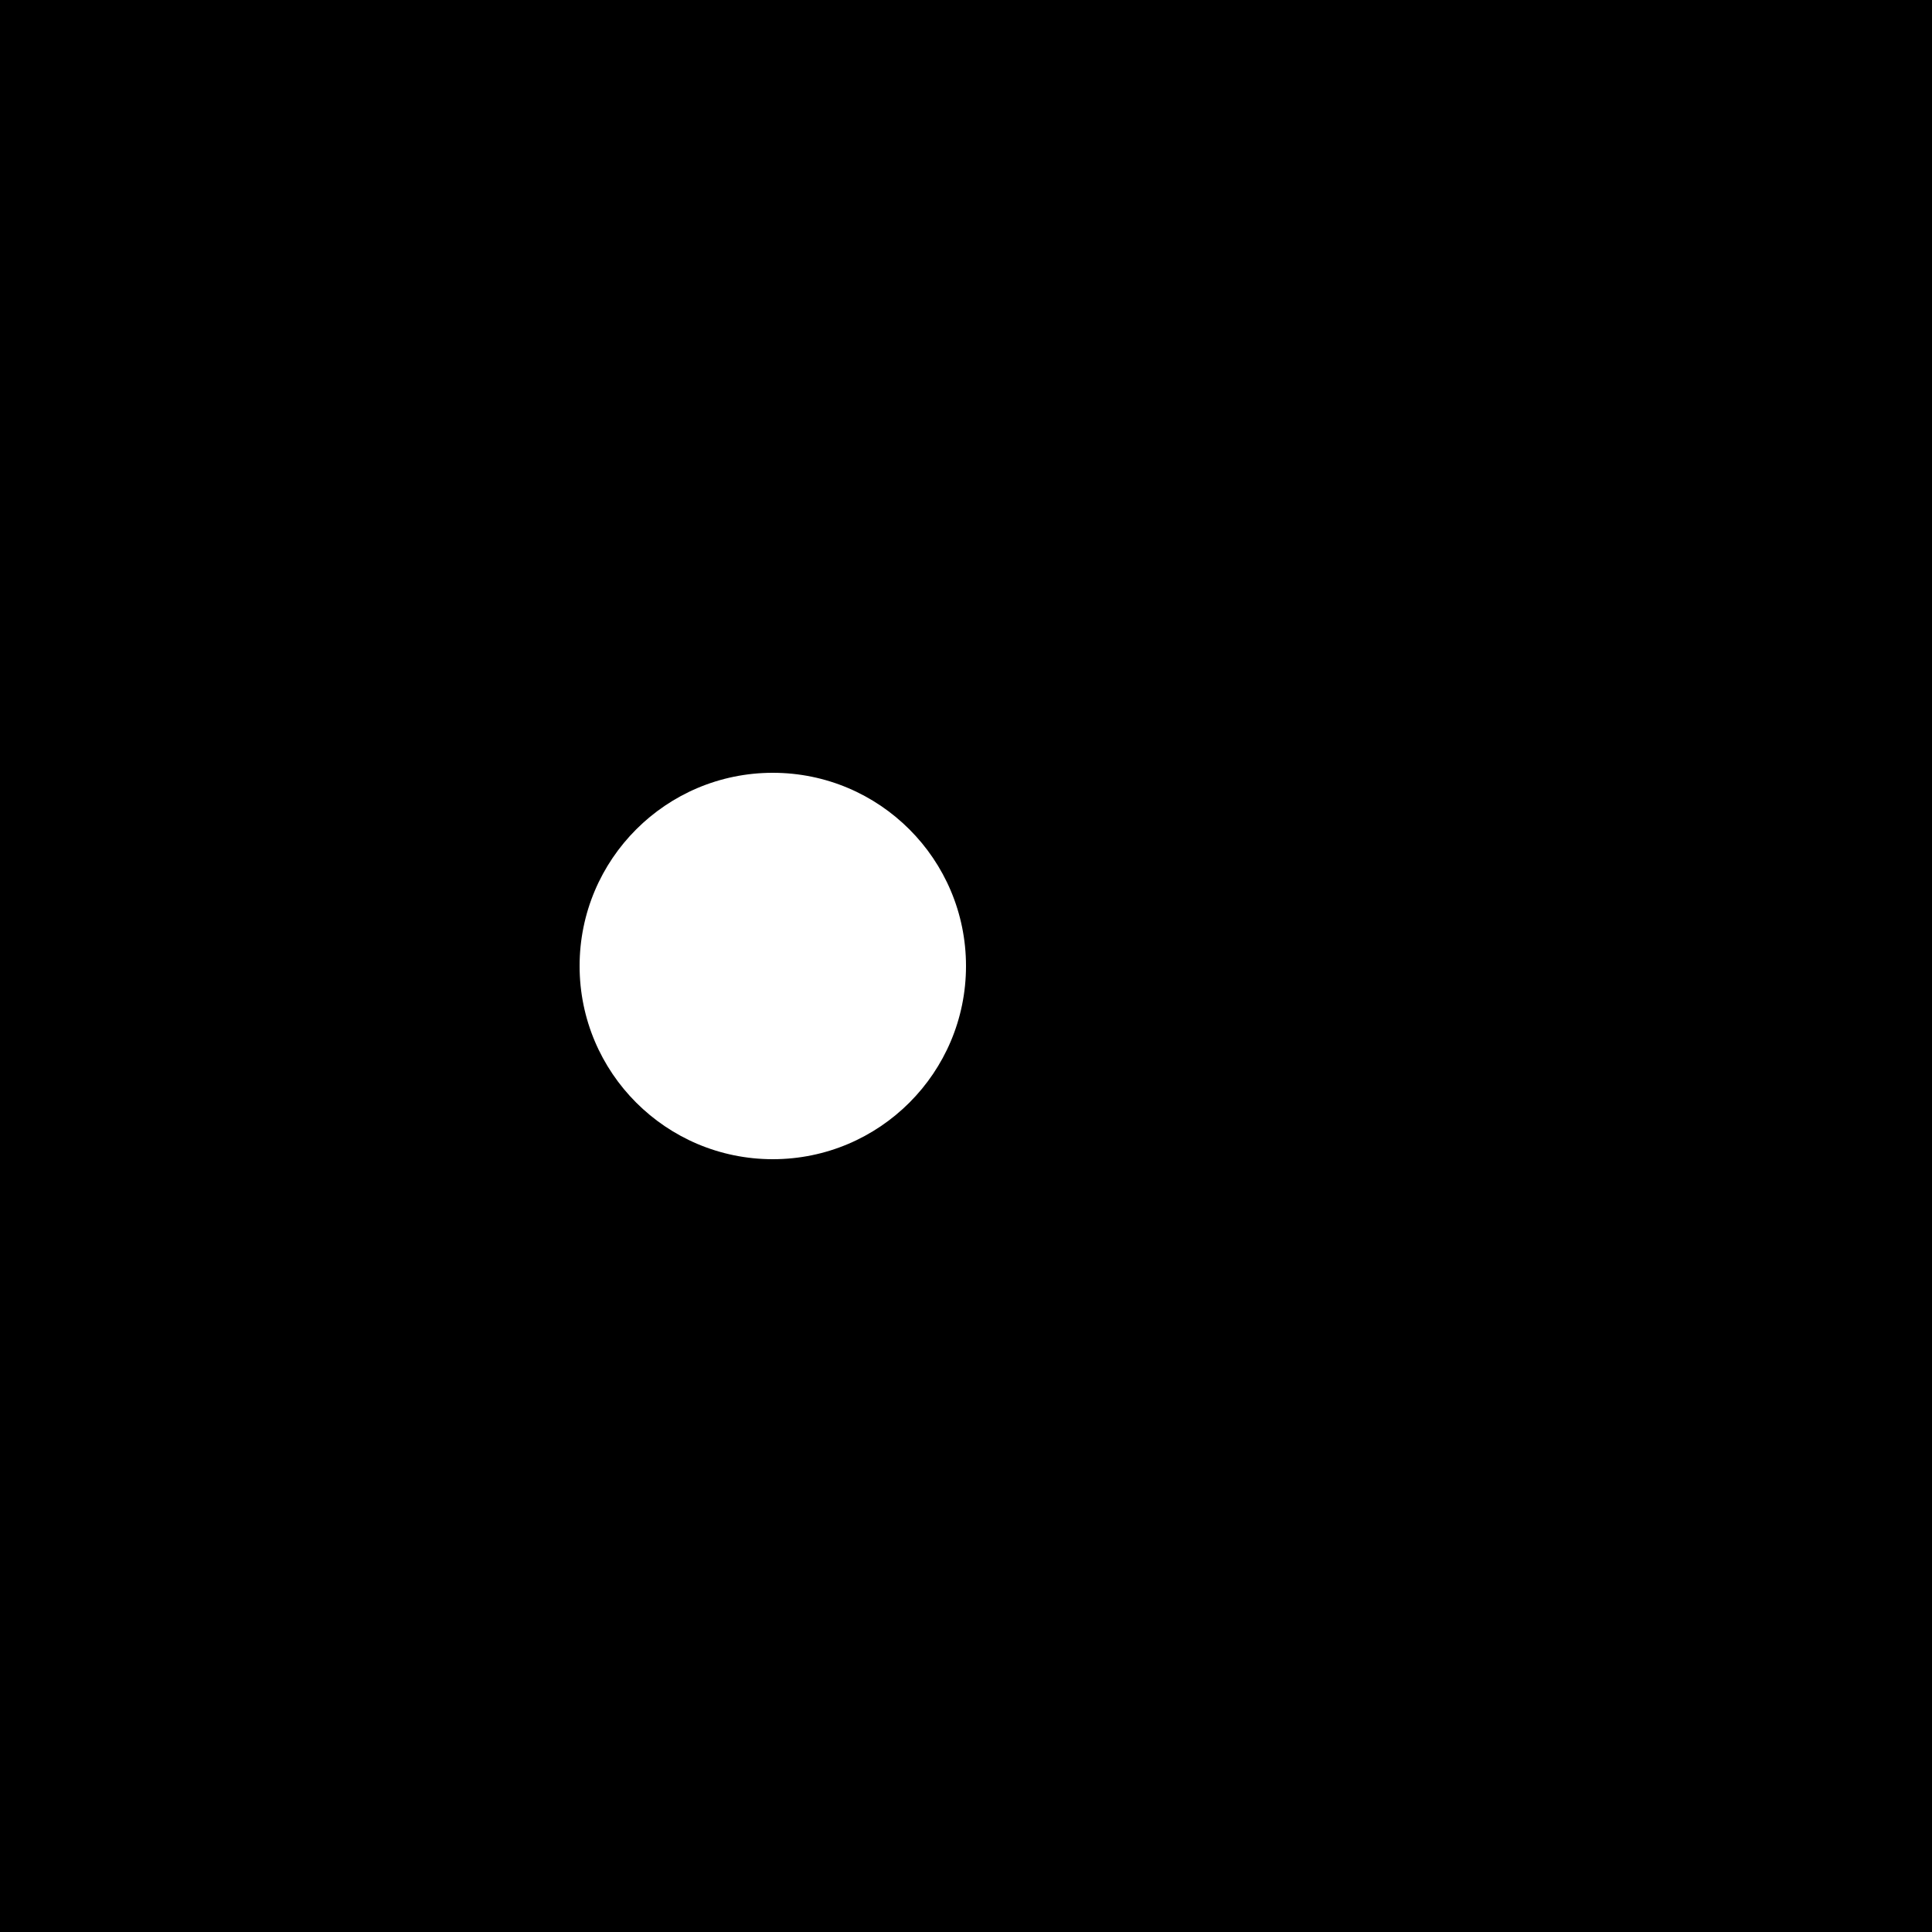
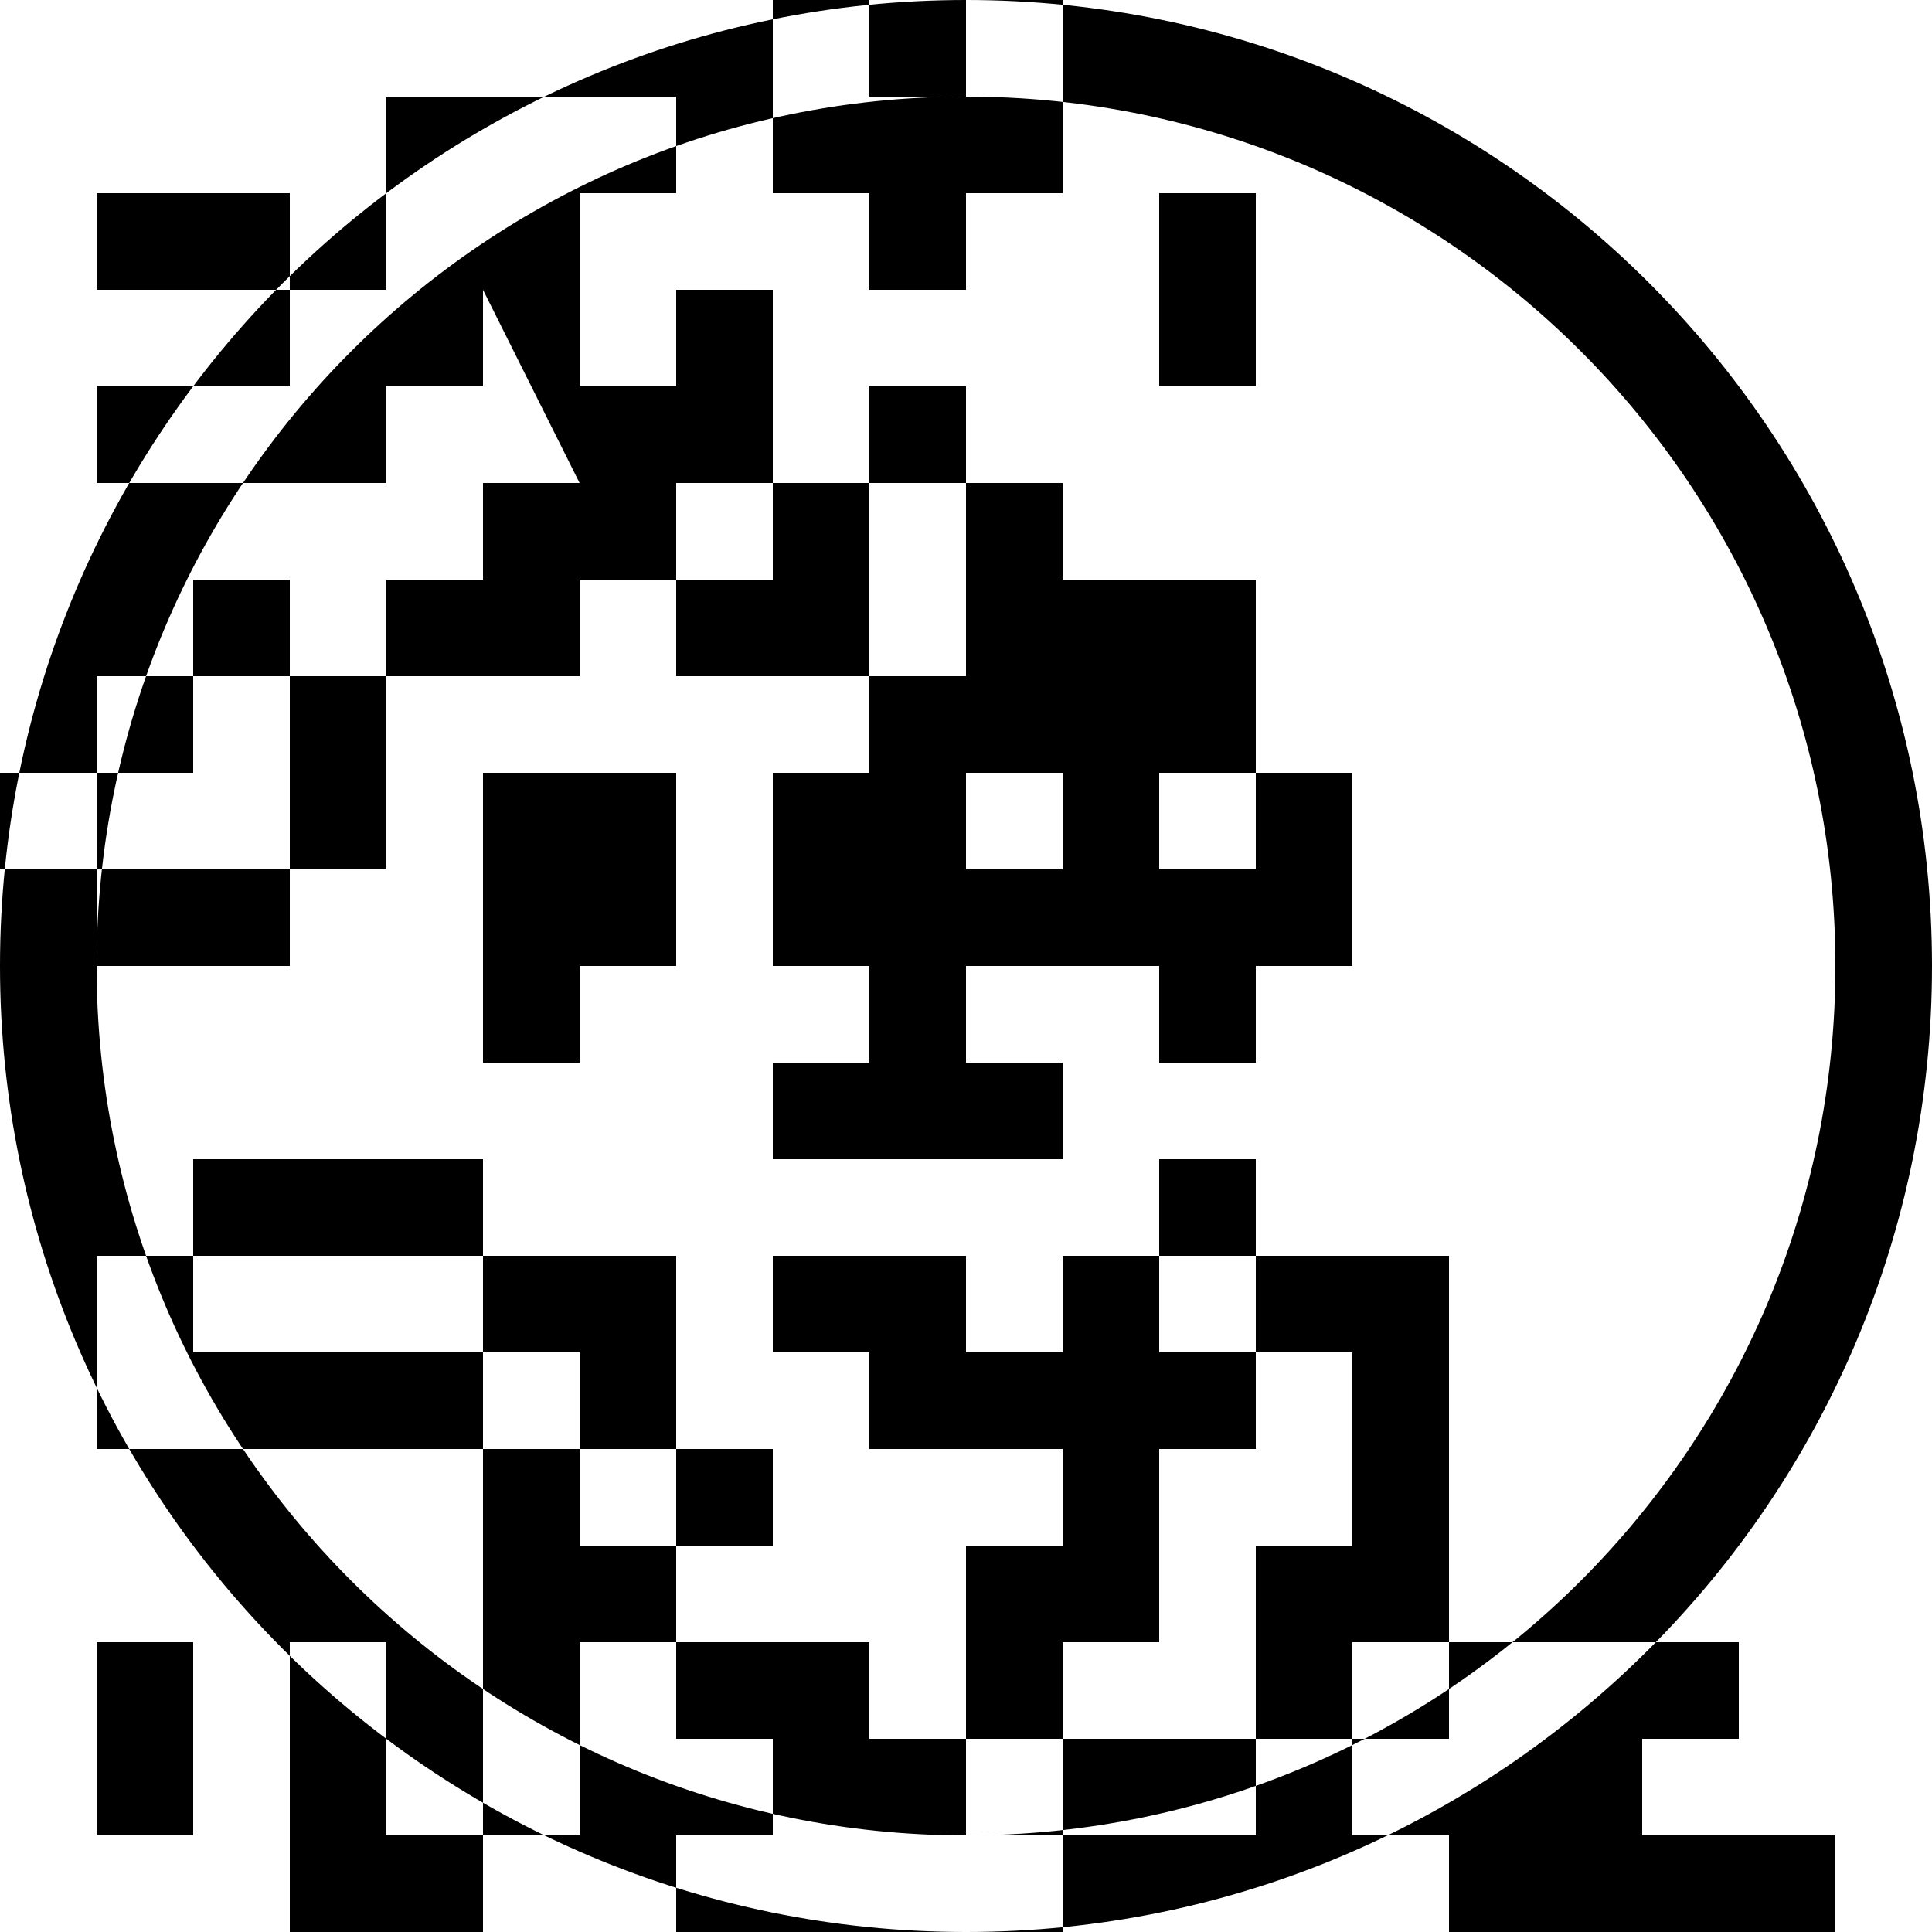
- <svg xmlns="http://www.w3.org/2000/svg" width="80" height="80" viewBox="0 0 80 80">
-   <g fill="currentColor" fill-opacity="1">
-     <path d="M0 0h80v80H0V0zm40 40c0-4.418 3.582-8 8-8s8 3.582 8 8-3.582 8-8 8-8-3.582-8-8zm0-32c0-4.418 3.582-8 8-8s8 3.582 8 8-3.582 8-8 8-8-3.582-8-8zM8 40c0-4.418 3.582-8 8-8s8 3.582 8 8-3.582 8-8 8-8-3.582-8-8zm0-32c0-4.418 3.582-8 8-8s8 3.582 8 8-3.582 8-8 8-8-3.582-8-8zM8 8c0-4.418 3.582-8 8-8s8 3.582 8 8-3.582 8-8 8-8-3.582-8-8zm32 32c0-4.418-3.582-8-8-8s-8 3.582-8 8 3.582 8 8 8 8-3.582 8-8z" />
+ <svg xmlns="http://www.w3.org/2000/svg" width="200" height="200" viewBox="0 0 200 200">
+   <g fill="currentColor" fill-rule="evenodd">
+     <path d="M100 0a100 100 0 1 1 0 200 100 100 0 0 1 0-200zm0 190a90 90 0 1 0 0-180 90 90 0 0 0 0 180zM90 90h20v20H90V90zm20 10V80h20v20h-20zm-10-20H80v20h20V80zm10 0V60h20v20h-20zm-20 20h20v20H80v-20zm-10-20H50v20h20V80zm10 0V60h20v20H80zm-10 20H50v20h20v-20zm20 10V80h20v20h-20zm10-20h20v20h-20V80zm10 10V80h20v20h-20zm-20-20h20v20h-20V60zm-10 10V40h20v20h-20zm10 0V20h20v20h-20zM90 50V30h20v20H90zm20-10V20h20v20h-20zM80 70V50h20v20H80zm-10-20H50v20h20V50zm10 0V30h20v20H80zM70 50V30h20v20H70zM50 70V50h20v20H50zm-10-20H20v20h20V50zm10 0V30h20v20H50zm-10 20H20v20h20V70zm20 10V60h20v20H60zM50 90V70h20v20H50zm-10-20H20v20h20V70zm-10 10H10v20h20V80zm10 0V60h20v20H30zm10-10V50h20v20H40zm10-20V10h20v20H50zM40 30V10h20v20H40zM30 50V30h20v20H30zm-10-20H10v20h20V30zm-10 10V20h20v20H10zM30 70V50h20v20H30zM20 90V70h20v20H20zm-10-20H0v20h20V70zm10 0V50h20v20H10zM0 90V70h20v20H0zM90 150v-20h20v20H90zm20 10v-20h20v20h-20zm-10-20v-20h20v20H100zm-10 0v-20h20v20H90zm-10 10v-20h20v20H80zm-10-20v-20h20v20H70zm-10 10v-20h20v20H60zM50 150v-20h20v20H50zm-10-10v-20h20v20H40zm-10 10v-20h20v20H30zm-10-10v-20h20v20H20zM10 150v-20h20v20H10zm120-20h20v20h-20v-20zm-10 10h20v20h-20v-20zm10 10h20v20h-20v-20zm-20-20h20v20h-20v-20zm-10 10h20v20h-20v-20zm10-20h20v20h-20v-20zm-20-10v-20h20v20h-20zm10 0v-20h20v20h-20zm-10 20v20h20v-20h-20zm-10-10v20h20v-20h-20zm-10 10v20h20v-20h-20zm-10 10v20h20v-20h-20zm-10 10v20h20v-20h-20zm0-20v20h20v-20h-20zm0-20v20h20v-20h-20zm20-10v20h20v-20h-20zm-10-10v20h20v-20h-20zm0-10v20h20v-20h-20zm0-10v20h20v-20h-20zm-10 20v-20h20v20h-20zm-10-10v-20h20v20h-20zM90 170v20h20v-20H90zm20-10v20h20v-20h-20zM80 170v20h20v-20H80zm-20 0v20h20v-20H60zm-20 0v20h20v-20H40zm-20 0v20h20v-20H20zm120 0h20v20h-20v-20zm20 0h20v20h-20v-20zm-50-10v20h20v-20h-20zm-10-10v20h20v-20h-20zM90 190v10h20v-10H90zm-20-10v20h20v-20H70zM50 170v20h20v-20H50zM30 190v10h20v-10H30zm10-20v20h20v-20H40zM10 170v20h20v-20H10zM170 190v10h20v-10h-20zm-20-10v20h20v-20h-20zm-20-10v20h20v-20h-20zM90 0v10h20V0H90zm-10 10V0h20v10H80zm-10 10V10h20v10H70zm-10 10V20h20v10H60zM50 40V30h20v10H50zm-10 10V40h20v10H40zM30 60V50h20v10H30zM20 70V60h20v10H20zM10 80V70h20v10H10zM0 90V80h20v10H0zm80 100V180h20v10H80zm20 0v-10h20v10h-20zm20 0v-10h20v10h-20zm20 0v-10h20v10h-20zm20 0v-10h20v10h-20zM90 10v20h20V10H90z" />
  </g>
</svg>
